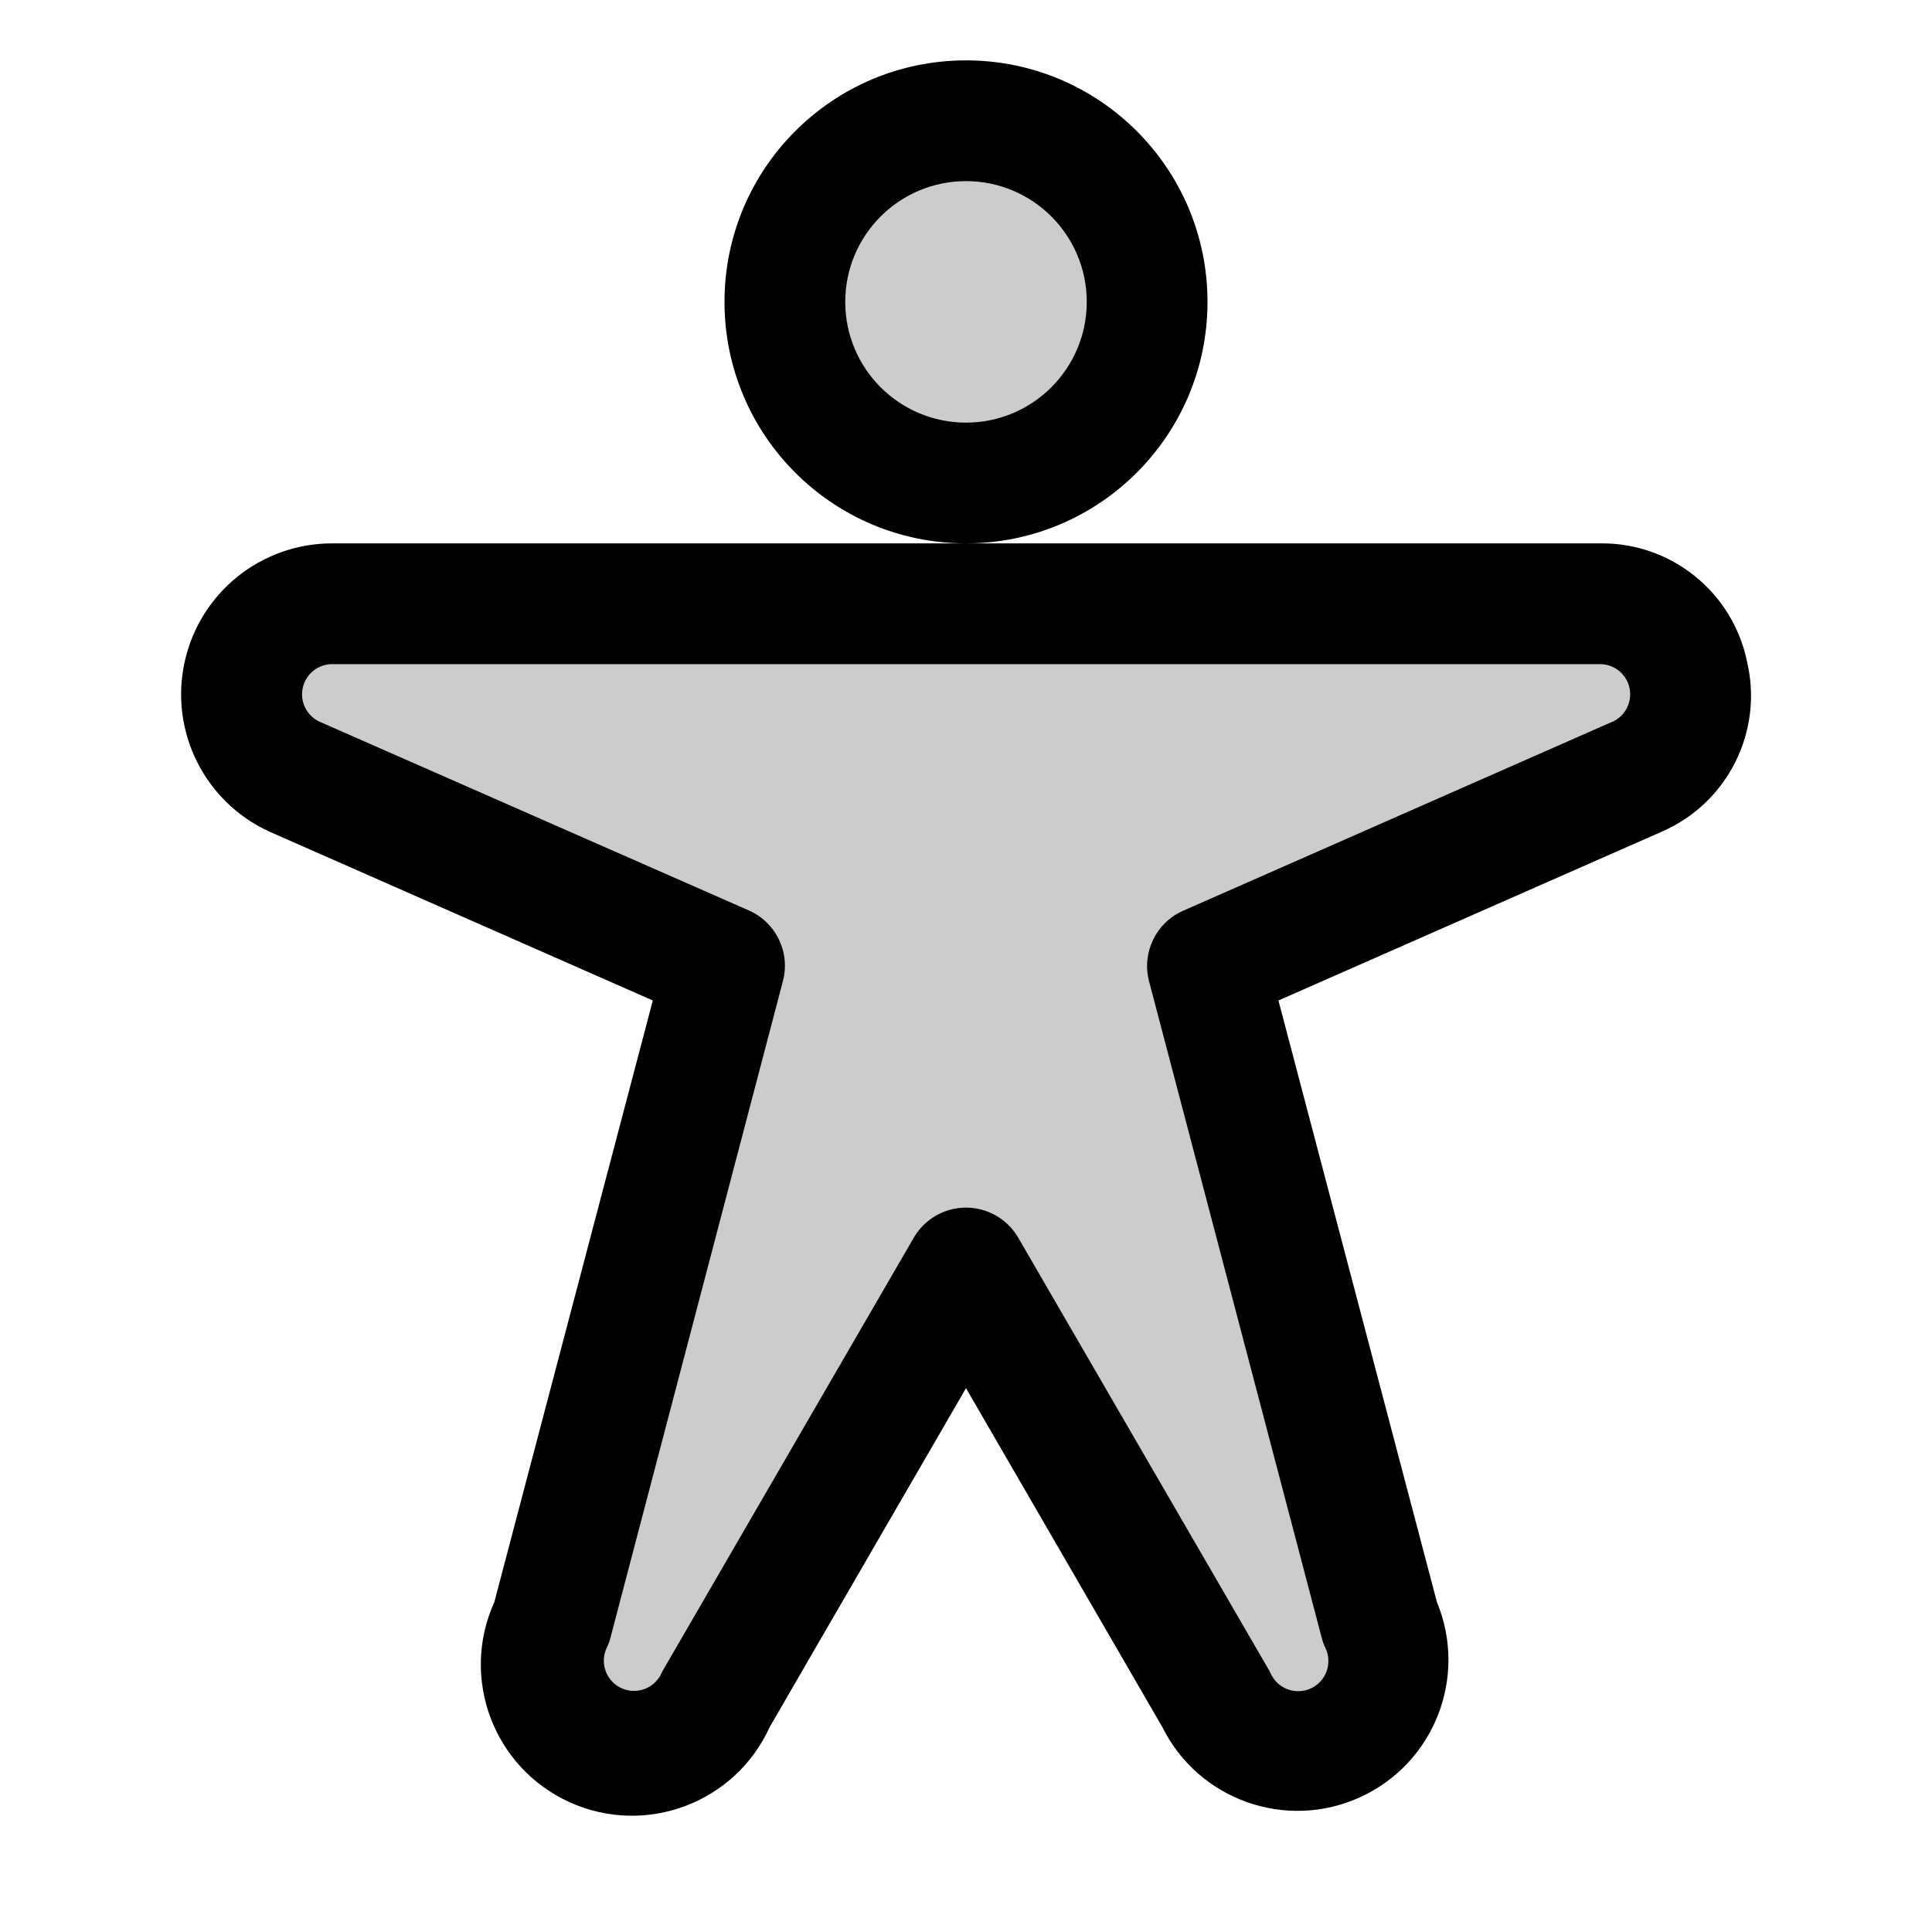
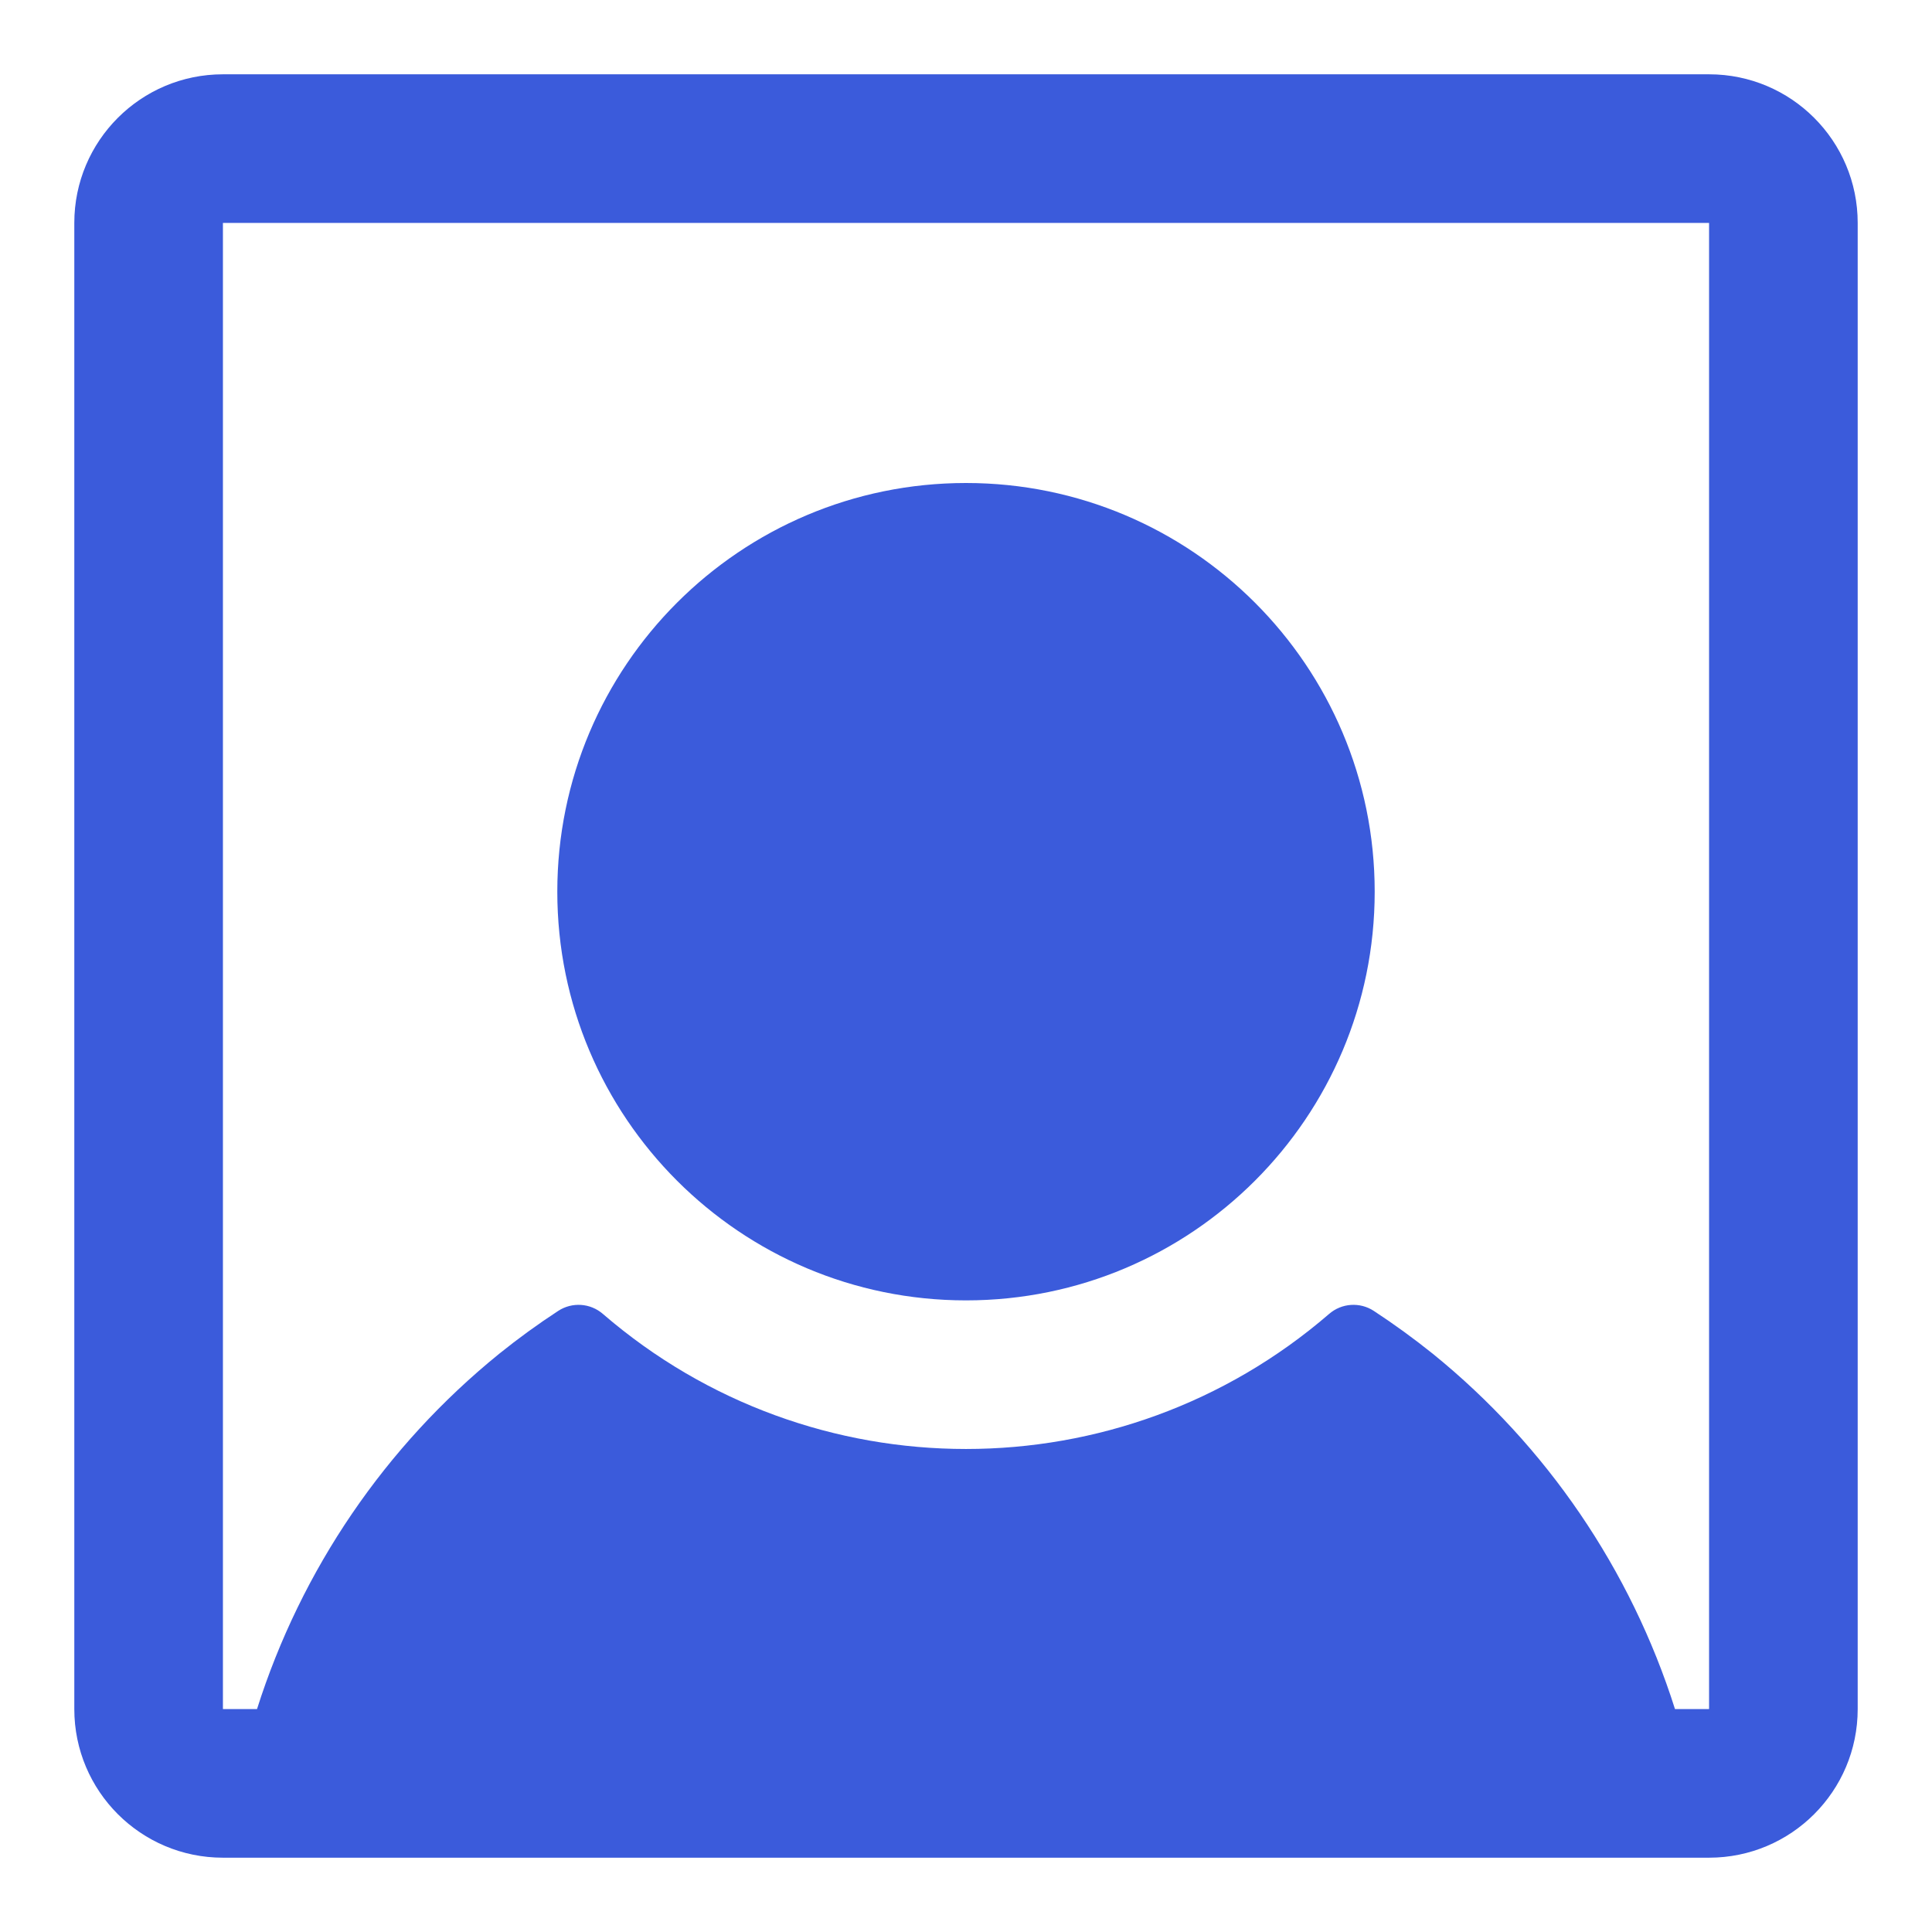
- <svg xmlns="http://www.w3.org/2000/svg" width="32" height="32" fill="#000000" viewBox="0 0 256 256">
-   <path d="M104,40a24,24,0,1,1,24,24A24,24,0,0,1,104,40ZM212,80H44c-12.87,0-16.71,17.5-5,22.9L96,128,73.13,214.93a12,12,0,0,0,21.75,10.14L128,168l33.12,57.07a12,12,0,0,0,21.75-10.14L160,128l57-25.1C228.69,97.5,224.85,80,212,80Z" opacity="0.2" />
-   <path d="M160,40a32,32,0,1,0-32,32A32,32,0,0,0,160,40ZM128,56a16,16,0,1,1,16-16A16,16,0,0,1,128,56ZM231.5,87.71A19.62,19.62,0,0,0,212,72H44a20,20,0,0,0-8.38,38.16l.13.06,50.75,22.35-21,79.72A20,20,0,0,0,102,228.82l26-44.88,26,44.88a20,20,0,0,0,36.4-16.53l-21-79.72,50.75-22.35.13-.06A19.63,19.63,0,0,0,231.5,87.71Zm-17.8,7.9-56.93,25.07a8,8,0,0,0-4.51,9.36L175.13,217a7,7,0,0,0,.49,1.35,4,4,0,1,1-7.25,3.38c-.11-.22-.22-.43-.34-.63L134.92,164a8,8,0,0,0-13.84,0L88,221.06c-.12.2-.23.41-.34.63a4,4,0,1,1-7.25-3.38,7,7,0,0,0,.49-1.35L103.74,130a8,8,0,0,0-4.51-9.36L42.3,95.61A4,4,0,0,1,44,88H212a4,4,0,0,1,1.73,7.61Z" />
+ <svg xmlns="http://www.w3.org/2000/svg" width="32" height="32" fill="#3b5bdb" viewBox="24 24 208 208">
+   <path d="M172,120a44,44,0,1,1-44-44A44,44,0,0,1,172,120Zm52-72V208a16,16,0,0,1-16,16H48a16,16,0,0,1-16-16V48A16,16,0,0,1,48,32H208A16,16,0,0,1,224,48ZM208,208V48H48V208h3.67a80.58,80.58,0,0,1,26.07-38.25q3.08-2.48,6.36-4.62a4,4,0,0,1,4.81.33,59.82,59.82,0,0,0,78.18,0,4,4,0,0,1,4.81-.33q3.28,2.15,6.36,4.62A80.58,80.58,0,0,1,204.33,208H208Z" />
</svg>
